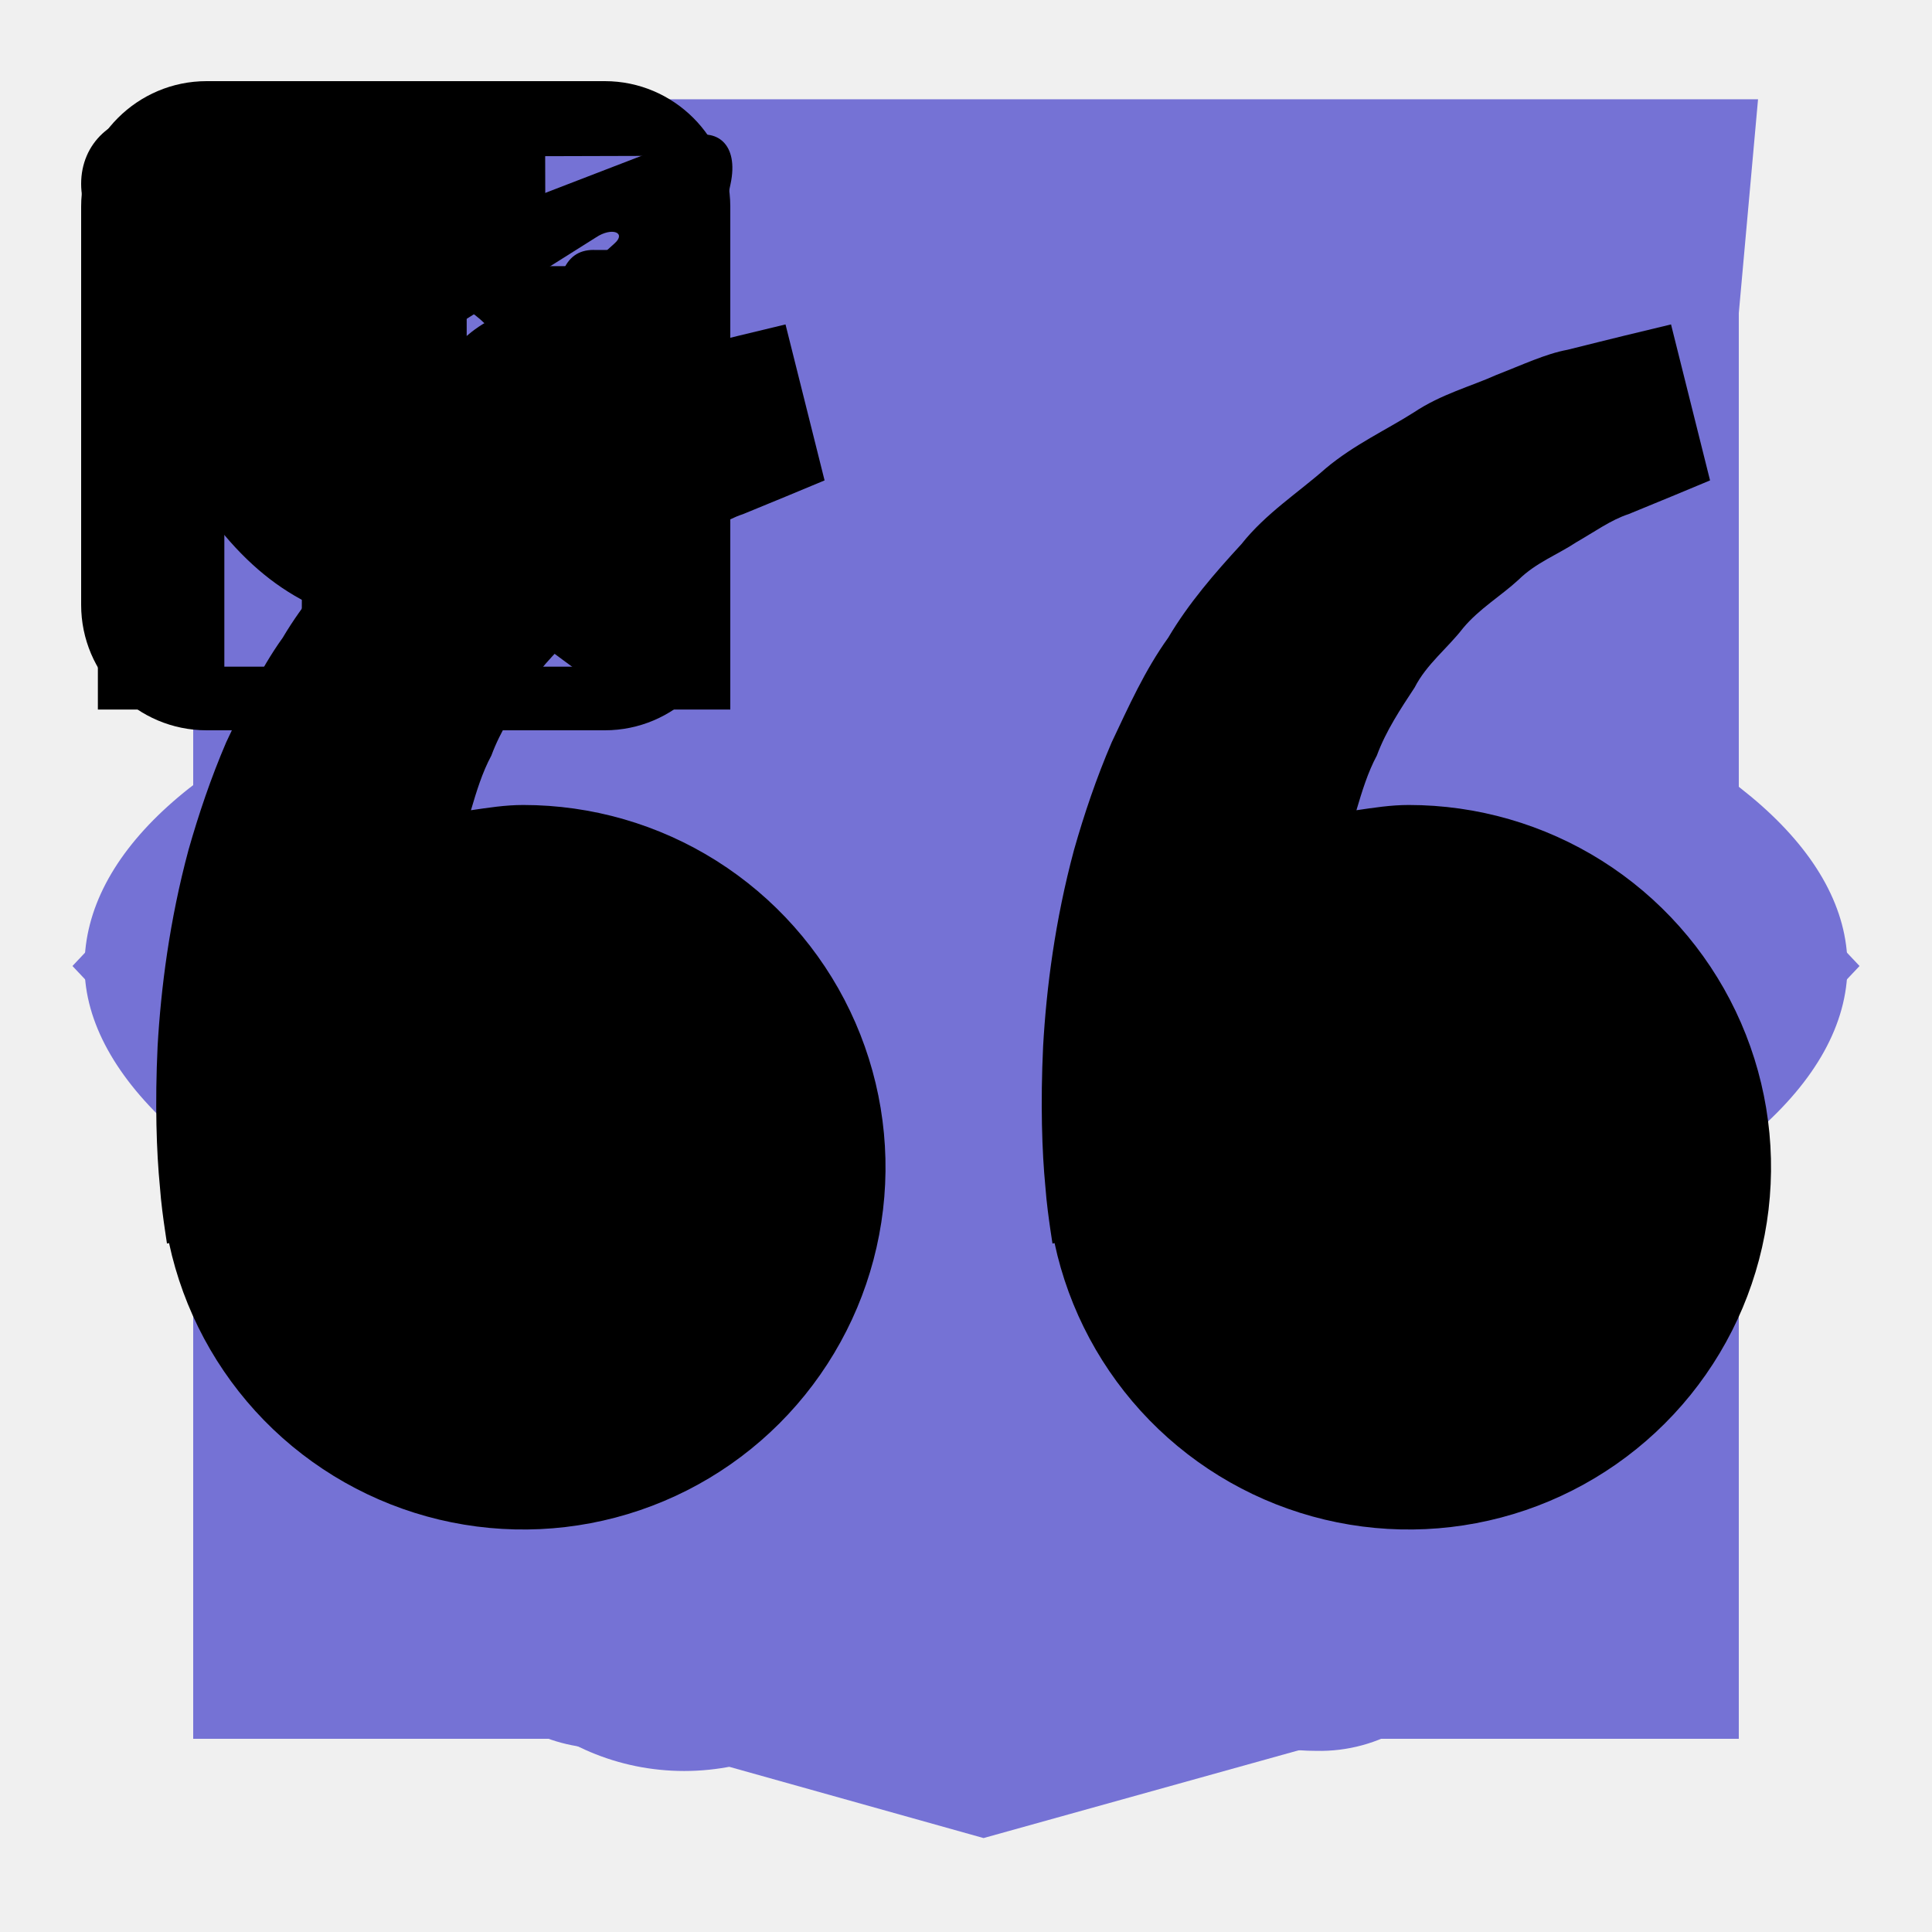
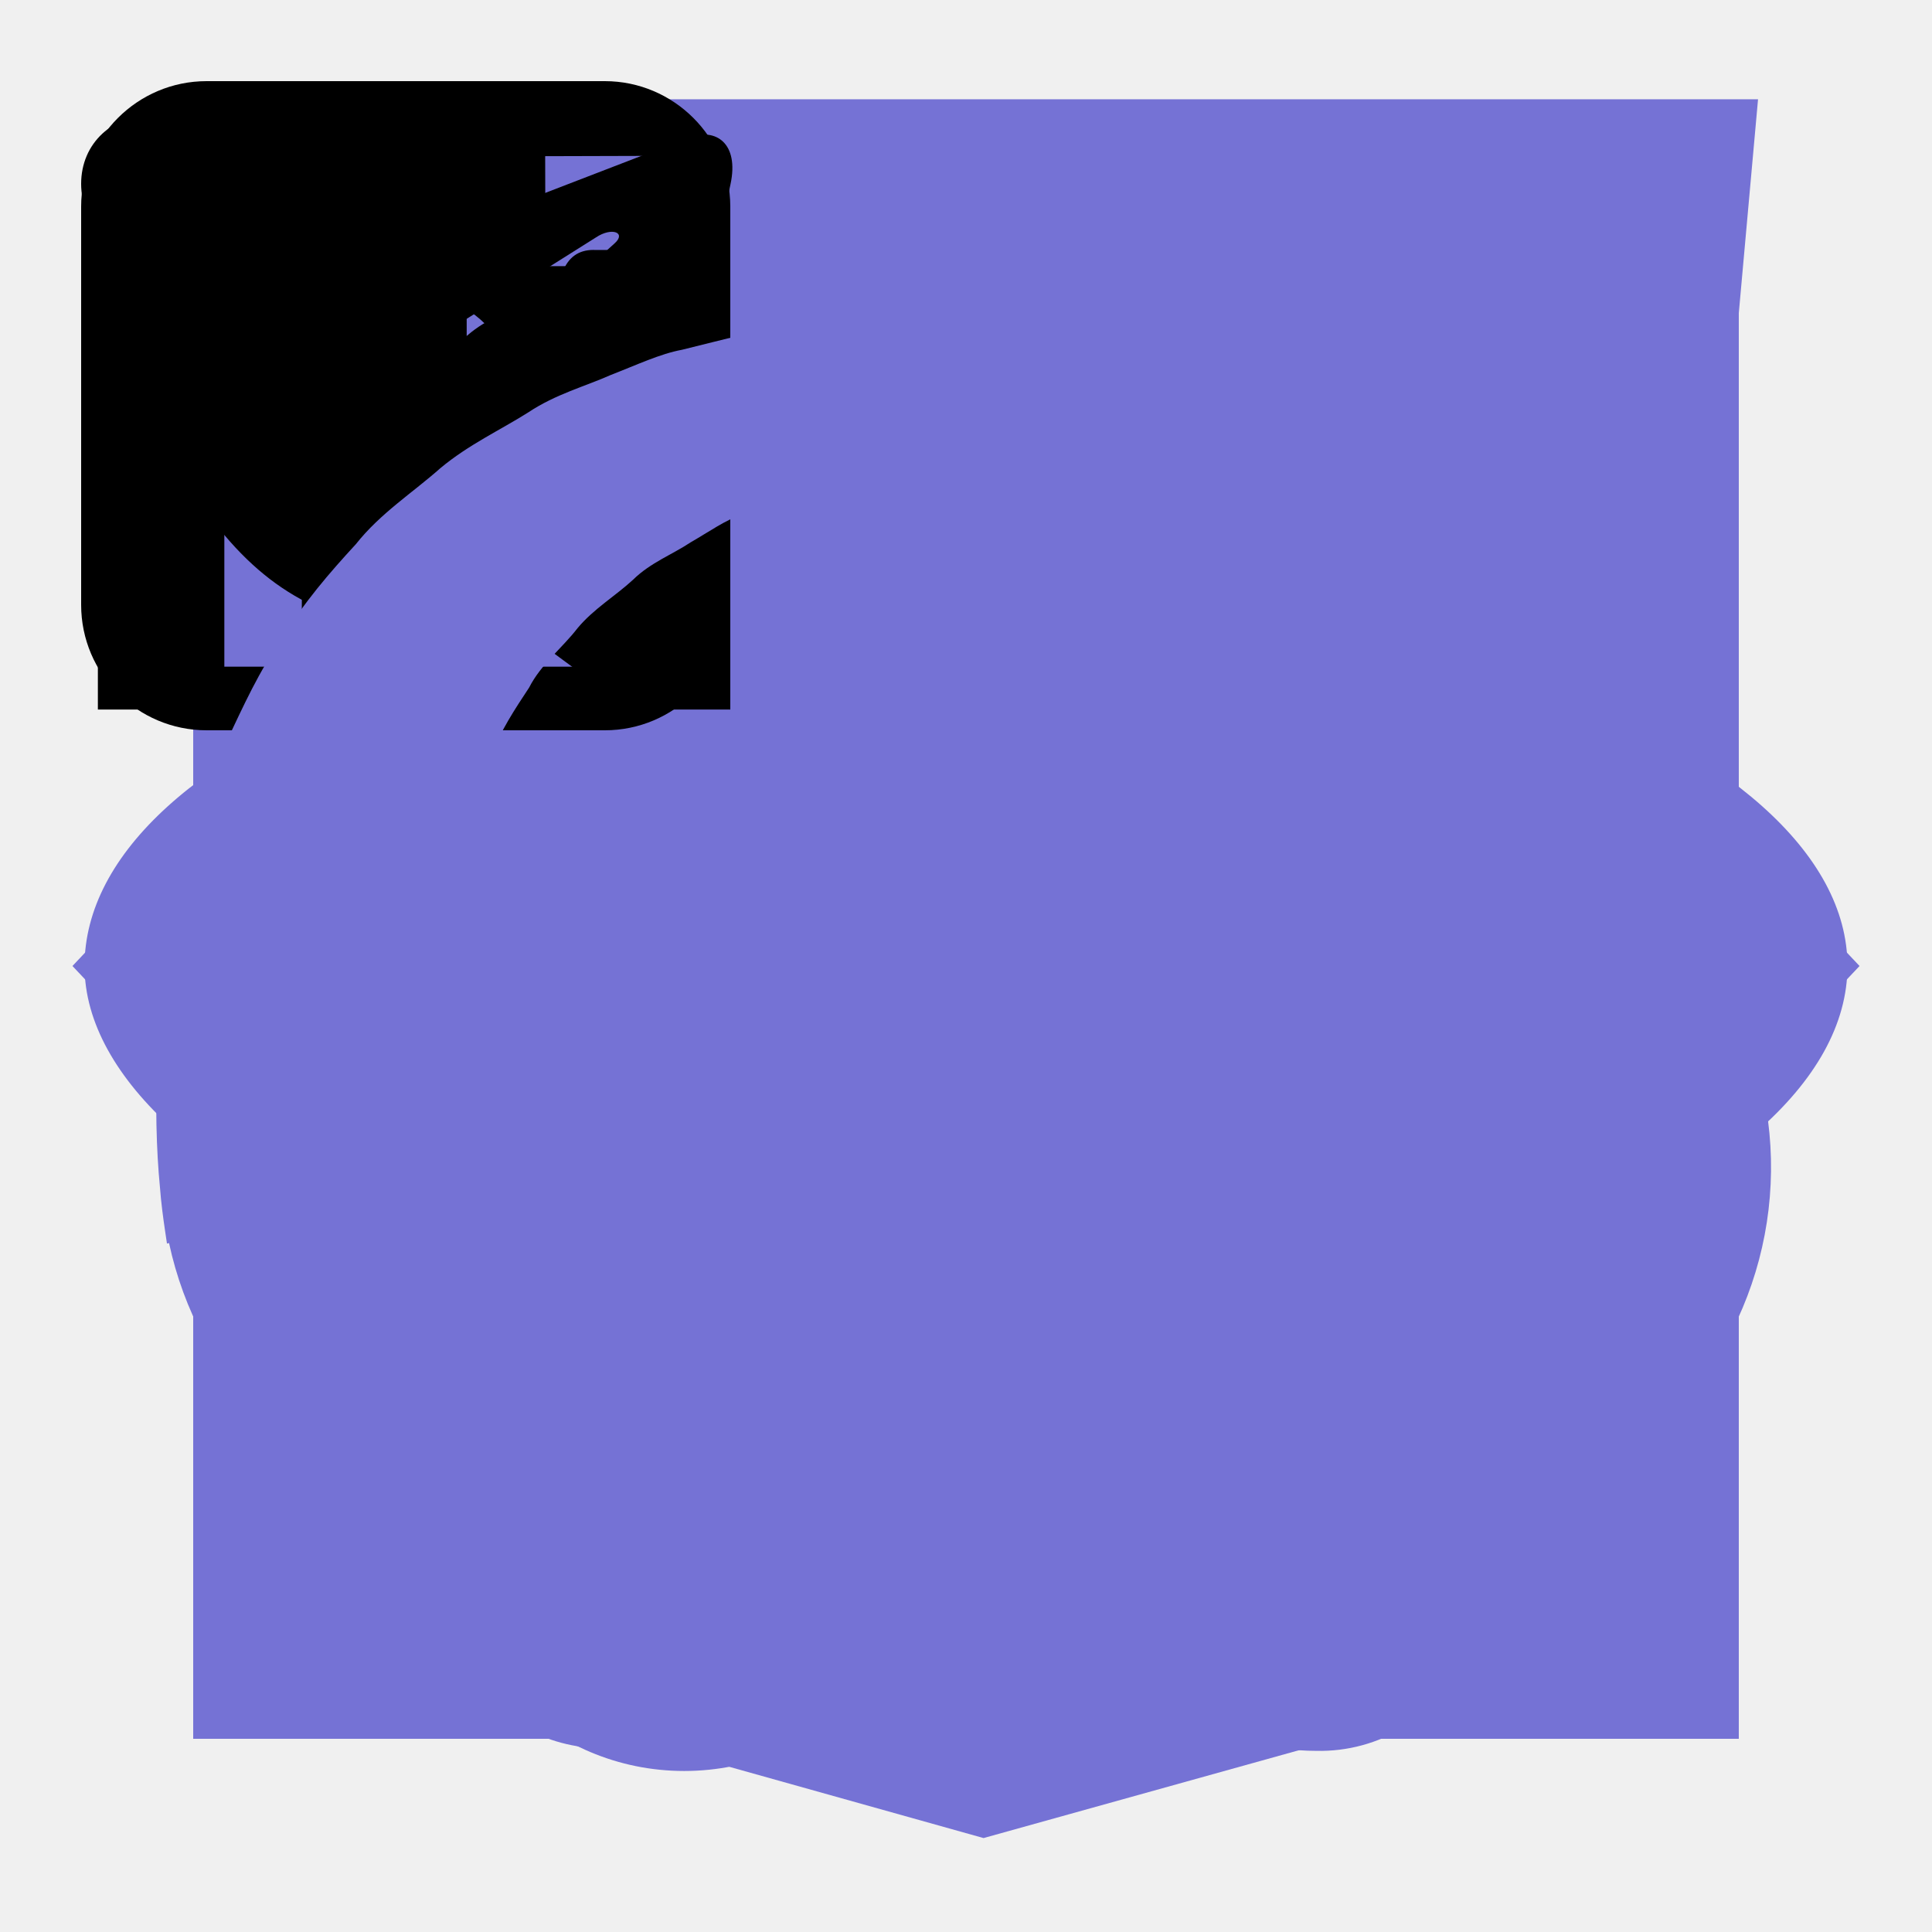
<svg xmlns="http://www.w3.org/2000/svg" width="50" height="50" viewBox="0 0 50 50" fill="none">
  <g id="code">
    <path fill-rule="evenodd" clip-rule="evenodd" d="M18.312 42.065L27.262 6.688L31.438 7.872L22.488 43.312L18.312 42.065Z" fill="#7572D5" />
    <path fill-rule="evenodd" clip-rule="evenodd" d="M13.502 12.688L16.562 15.928L7.995 25L16.562 34.072L13.502 37.312L1.875 25L13.502 12.688Z" fill="#7572D5" />
    <path fill-rule="evenodd" clip-rule="evenodd" d="M36.498 12.688L33.438 15.928L42.005 25L33.438 34.072L36.498 37.312L48.125 25L36.498 12.688Z" fill="#7572D5" />
  </g>
  <g id="css">
    <path d="M38.051 10.844L12.946 10.838L13.351 15.755L32.638 15.758L32.152 20.85H19.503L19.961 25.674H31.736L31.039 32.281L25.497 33.789L19.866 32.27L19.508 28.313H14.536L15.088 35.541L25.497 38.734L35.731 35.865L38.049 10.845L38.051 10.844ZM5.498 2.569H45.498L41.86 43L25.454 47.569L9.14 42.997L5.498 2.569Z" fill="#7572D5" />
  </g>
  <g id="figma">
    <path d="M17.708 4.167C14.257 4.167 11.458 6.965 11.458 10.417C11.458 13.868 14.257 16.667 17.708 16.667H32.292C35.743 16.667 38.542 13.868 38.542 10.417C38.542 6.965 35.743 4.167 32.292 4.167H17.708Z" fill="#7572D5" />
    <path d="M32.292 18.75C28.84 18.75 26.042 21.548 26.042 25C26.042 28.452 28.84 31.25 32.292 31.25C35.744 31.25 38.542 28.452 38.542 25C38.542 21.548 35.744 18.75 32.292 18.75Z" fill="#7572D5" />
    <path d="M11.458 25C11.458 21.548 14.257 18.75 17.708 18.75H23.958V31.25H17.708C14.257 31.25 11.458 28.452 11.458 25Z" fill="#7572D5" />
    <path d="M17.708 33.333C14.257 33.333 11.458 36.132 11.458 39.583C11.458 43.035 14.257 45.833 17.708 45.833C21.16 45.833 23.958 43.035 23.958 39.583V33.333H17.708Z" fill="#7572D5" />
  </g>
  <g id="react">
    <g clip-path="url(#clip0_20_1854)">
      <path d="M47.812 25C47.812 22.083 44.688 19.375 39.479 17.5L38.542 17.188V16.771C39.688 11.042 38.854 6.771 36.25 5.208C33.646 3.646 29.792 5.104 25.625 8.75L25 9.375L24.792 9.167H24.583C20.312 5.208 16.146 3.854 13.542 5.312C10.938 6.771 10.208 10.833 11.25 16.146C11.36 16.484 11.43 16.833 11.458 17.188L10.312 17.604C5.208 19.375 2.188 22.083 2.188 25C2.188 27.917 5.521 30.833 10.729 32.708L11.458 32.917C11.33 33.285 11.259 33.672 11.25 34.062C10.208 39.271 11.146 43.229 13.542 44.688C15.938 46.146 20.312 44.792 24.479 41.146L25.104 40.625L25.938 41.458C28.854 43.958 31.771 45.312 34.062 45.312C34.871 45.331 35.667 45.114 36.354 44.688C38.958 43.229 39.896 38.958 38.75 33.542V33.333C38.705 33.162 38.67 32.988 38.646 32.812H38.958C44.479 30.833 47.812 28.021 47.812 25ZM44.792 25C44.792 26.25 42.5 28.438 38.021 29.896H37.812C37.266 28.22 36.605 26.584 35.833 25C36.562 23.333 37.188 21.667 37.708 20.104L38.542 20.312C42.708 21.771 44.792 23.75 44.792 25ZM27.917 39.167L27.083 38.542C28.276 37.22 29.389 35.829 30.417 34.375L35.729 33.542C35.833 33.75 35.833 33.958 35.938 34.062C36.309 35.949 36.379 37.883 36.146 39.792C35.999 40.705 35.561 41.545 34.896 42.188C33.854 42.812 31.042 41.979 27.917 39.167ZM26.562 34.583L25.104 36.458L23.438 34.583H26.562ZM12.292 20C12.815 21.717 13.477 23.39 14.271 25C13.476 26.646 12.815 28.353 12.292 30.104L11.667 29.896C9.843 29.32 8.145 28.401 6.667 27.188C6.284 26.945 5.956 26.626 5.705 26.249C5.454 25.872 5.284 25.447 5.208 25C5.208 23.75 7.292 21.771 11.25 20.417L12.292 20ZM23.438 15.417L25 13.646L26.562 15.417H23.438ZM34.896 7.812C36.042 8.437 36.667 11.562 35.729 16.146C35.734 16.202 35.727 16.259 35.709 16.313C35.691 16.366 35.663 16.416 35.625 16.458L30.417 15.625C29.389 14.171 28.276 12.78 27.083 11.458L27.708 10.938C31.042 8.021 33.75 7.187 34.896 7.812ZM17.5 18.854L16.667 20.208L15.938 21.562C15.625 20.833 15.417 20.104 15.104 19.271L17.5 18.854ZM15.104 30.729C15.417 30 15.625 29.271 15.938 28.438L16.667 29.792L17.5 31.146L15.104 30.729ZM32.5 25C31.97 26.142 31.379 27.255 30.729 28.333C30.104 29.479 29.375 30.521 28.75 31.562H21.25C20.521 30.417 19.792 29.375 19.271 28.333C18.616 27.258 18.025 26.145 17.5 25C18.005 23.846 18.597 22.732 19.271 21.667C19.869 20.587 20.53 19.544 21.25 18.542C23.746 18.333 26.254 18.333 28.75 18.542C29.479 19.583 30.104 20.625 30.729 21.667C31.403 22.732 31.995 23.846 32.5 25ZM33.333 20.208L32.5 18.854L34.896 19.375C34.664 20.121 34.386 20.851 34.062 21.562L33.333 20.208ZM32.5 31.146L33.333 29.792L34.062 28.333L35 30.729L32.5 31.146ZM22.812 11.354H22.917L19.583 15.521L14.375 16.354C14.271 16.042 14.271 15.833 14.167 15.521C13.333 11.25 13.958 8.333 15 7.812C15.277 7.631 15.61 7.557 15.938 7.604C17.396 7.604 19.896 8.646 22.708 11.146L22.812 11.354ZM14.167 34.583C14.186 34.262 14.256 33.945 14.375 33.646L19.688 34.375C20.689 35.848 21.803 37.241 23.021 38.542L22.812 38.75L22.604 38.958C21.184 40.274 19.521 41.3 17.708 41.979C17.311 42.187 16.875 42.313 16.427 42.349C15.98 42.385 15.53 42.33 15.104 42.188C13.958 41.562 13.333 38.75 14.167 34.583Z" fill="#7572D5" />
      <path d="M25 20.417C24.089 20.396 23.193 20.647 22.426 21.138C21.659 21.629 21.055 22.337 20.692 23.173C20.329 24.008 20.223 24.933 20.388 25.828C20.553 26.724 20.981 27.551 21.618 28.202C22.255 28.854 23.071 29.301 23.963 29.486C24.855 29.672 25.781 29.587 26.625 29.243C27.468 28.9 28.191 28.313 28.699 27.557C29.207 26.801 29.479 25.911 29.479 25C29.48 23.802 29.011 22.652 28.174 21.795C27.337 20.939 26.197 20.444 25 20.417Z" fill="#7572D5" />
    </g>
    <defs>
      <clipPath id="clip0_20_1854">
        <rect width="50" height="50" fill="white" />
      </clipPath>
    </defs>
  </g>
  <g id="styled-component">
    <path d="M37.259 6.25L36.989 7.65C36.571 10.302 36.722 11.061 37.868 12.045L38.975 12.955L37.829 18.03C37.144 21.059 36.304 23.597 35.771 24.431C35.313 25.15 34.78 26.21 34.664 26.779C34.473 27.459 33.825 28.143 32.833 28.748C31.958 29.242 30.238 30.566 29.02 31.629C28.047 32.499 27.377 33.033 27.013 33.262L25.823 34.196C25.442 34.805 25.225 35.295 25.142 35.667C25.059 36.05 25.106 36.304 25.229 36.49C25.348 36.669 25.553 36.795 25.834 36.874C26.167 36.951 26.51 36.979 26.851 36.956C27.622 36.904 28.386 36.769 29.128 36.555C29.381 36.487 29.579 36.422 29.752 36.365C30.019 36.039 30.635 35.424 31.727 34.353C34.625 31.515 35.731 29.961 34.589 30.38C34.167 30.53 34.358 30.151 35.082 29.392C36.61 27.914 37.486 25.68 39.317 18.675C40.766 13.144 40.766 13.066 41.833 13.066C42.334 13.066 43.75 13.152 43.75 13.152V6.25H40.499H37.259ZM24.422 18.081C23.369 18.073 21.106 19.666 14.33 25.161C14.038 25.852 14.013 26.328 14.146 26.636C14.233 26.847 14.392 26.994 14.611 27.101C14.828 27.209 15.109 27.273 15.419 27.298C16.035 27.352 16.763 27.255 17.35 27.141L17.747 27.051C17.883 26.87 18.061 26.725 18.266 26.629C18.684 26.4 20.439 24.81 22.194 23.106C25.283 19.999 26.007 18.596 24.75 18.142C24.646 18.101 24.533 18.08 24.422 18.081ZM32.336 20.239C31.41 20.264 29.741 21.331 26.883 23.597C25.449 24.753 24.541 25.376 24.054 25.505L22.165 26.987C21.455 28.275 21.351 29.074 21.538 29.514C21.585 29.622 21.653 29.721 21.739 29.803C21.824 29.886 21.925 29.95 22.036 29.994C22.311 30.102 22.605 30.156 22.901 30.155C23.608 30.147 24.311 30.045 24.991 29.85C25.345 29.756 25.695 29.646 26.04 29.521L26.144 29.478L26.335 29.378C26.696 28.916 27.525 28.046 28.563 27.044C31.842 23.901 33.518 21.667 33.176 20.833C33.021 20.429 32.754 20.225 32.336 20.239ZM23.6 24.105C23.333 24.134 22.735 24.592 21.657 25.53C20.1 26.897 18.403 27.685 17.815 27.334C17.679 27.364 17.542 27.393 17.404 27.42C16.806 27.538 16.06 27.635 15.393 27.581C15.079 27.562 14.771 27.485 14.485 27.355C14.215 27.233 14 27.016 13.88 26.747C13.746 26.425 13.746 26.024 13.898 25.512L11.555 27.423L6.254 31.78V38.842L23.625 25.251C23.622 25.102 23.641 24.953 23.683 24.81C23.816 24.331 23.809 24.087 23.6 24.109V24.105ZM31.075 26.392C30.811 26.392 30.372 26.761 29.669 27.502C28.714 28.515 27.211 29.496 26.415 29.696L26.292 29.761C26.161 29.814 26.029 29.865 25.896 29.911C25.679 29.983 25.398 30.069 25.074 30.155C24.425 30.33 23.618 30.491 22.897 30.473C22.557 30.473 22.221 30.407 21.906 30.28C21.609 30.159 21.372 29.927 21.243 29.636C21.034 29.138 21.117 28.44 21.574 27.448L6.25 39.437V43.75H12.982L27.262 32.61C27.633 32.202 28.191 31.644 28.945 30.946C30.963 29.088 31.421 28.447 31.421 27.499C31.421 26.761 31.338 26.389 31.075 26.389V26.392ZM34.473 33.373L33.251 34.583C32.567 35.227 31.345 36.022 30.509 36.362L30.343 36.433L30.332 36.451L30.296 36.487C30.264 36.512 30.249 36.516 30.224 36.526C29.89 36.652 29.551 36.763 29.208 36.859C28.444 37.08 27.659 37.218 26.865 37.271C26.49 37.295 26.113 37.262 25.748 37.174C25.431 37.105 25.151 36.921 24.962 36.659C24.789 36.394 24.739 36.039 24.836 35.603C24.913 35.292 25.028 34.991 25.178 34.708L13.656 43.75H28.981L30.811 41.667C33.327 38.753 34.473 36.669 34.473 34.887V33.373Z" fill="#7572D5" />
  </g>
  <g id="typeScript">
    <path d="M5 25V45H45V5H5V25ZM37.235 23.407C38.252 23.66 39.025 24.112 39.737 24.848C40.105 25.242 40.652 25.958 40.695 26.132C40.708 26.182 38.968 27.348 37.915 28.003C37.877 28.028 37.723 27.863 37.553 27.61C37.037 26.86 36.498 26.537 35.673 26.48C34.46 26.397 33.68 27.032 33.687 28.092C33.676 28.352 33.734 28.611 33.857 28.842C34.123 29.393 34.62 29.725 36.173 30.397C39.038 31.63 40.263 32.442 41.025 33.597C41.875 34.885 42.067 36.943 41.488 38.473C40.855 40.137 39.28 41.267 37.063 41.64C36.378 41.762 34.753 41.743 34.017 41.61C32.41 41.323 30.887 40.53 29.947 39.488C29.578 39.083 28.86 38.022 28.905 37.947C28.923 37.92 29.088 37.818 29.272 37.712C29.452 37.61 30.123 37.222 30.758 36.853L31.908 36.187L32.15 36.543C32.487 37.057 33.222 37.762 33.667 37.997C34.943 38.67 36.695 38.575 37.558 37.8C37.732 37.654 37.869 37.469 37.96 37.261C38.05 37.053 38.092 36.827 38.08 36.6C38.08 36.137 38.022 35.933 37.78 35.583C37.47 35.14 36.835 34.767 35.032 33.983C32.968 33.095 32.08 32.543 31.267 31.667C30.759 31.088 30.384 30.405 30.168 29.667C30.017 29.102 29.978 27.685 30.098 27.115C30.523 25.12 32.028 23.732 34.2 23.318C34.905 23.185 36.543 23.235 37.235 23.407ZM27.845 25.077L27.858 26.715H22.65V41.508H18.967V26.715H13.763V25.108C13.763 24.218 13.782 23.475 13.807 23.458C13.827 23.432 16.995 23.418 20.835 23.425L27.827 23.445L27.845 25.077Z" fill="#7572D5" />
  </g>
  <g id="instagramm">
    <path d="M15.652 2.1H5.348C3.557 2.1 2.1 3.556 2.1 5.347V8.778V15.653C2.1 17.444 3.557 18.9 5.348 18.9H15.652C17.443 18.9 18.9 17.444 18.9 15.653V8.771V5.341C18.893 3.556 17.437 2.1 15.652 2.1ZM16.583 4.035H16.957V4.403V6.882L14.116 6.889L14.109 4.042L16.583 4.035ZM8.098 8.771C8.636 8.03 9.509 7.538 10.493 7.538C11.478 7.538 12.351 8.024 12.889 8.771C13.243 9.257 13.447 9.854 13.447 10.497C13.447 12.124 12.121 13.455 10.487 13.455C8.853 13.455 7.54 12.124 7.54 10.497C7.54 9.854 7.75 9.257 8.098 8.771ZM17.259 15.646C17.259 16.532 16.538 17.253 15.652 17.253H5.348C4.463 17.253 3.741 16.532 3.741 15.646V8.771H6.247C6.031 9.303 5.906 9.887 5.906 10.497C5.906 13.029 7.967 15.089 10.5 15.089C13.033 15.089 15.094 13.029 15.094 10.497C15.094 9.887 14.969 9.303 14.752 8.771H17.259V15.646Z" fill="currentColor" />
  </g>
  <g id="linkendin">
    <path d="M5.806 7.886H2.533V18.363H5.806V7.886Z" fill="currentColor" />
    <path d="M4.101 2.94C2.894 2.94 2.1 3.721 2.1 4.757C2.1 5.774 2.868 6.574 4.055 6.574H4.081C5.314 6.574 6.082 5.768 6.075 4.757C6.049 3.721 5.308 2.94 4.101 2.94Z" fill="currentColor" />
    <path d="M14.748 7.788C12.871 7.788 11.697 8.811 11.481 9.533V7.886H7.801C7.847 8.759 7.801 18.363 7.801 18.363H11.481V12.701C11.481 12.38 11.468 12.065 11.559 11.842C11.809 11.212 12.353 10.556 13.331 10.556C14.61 10.556 15.187 11.527 15.187 12.944V18.363H18.9V12.537C18.9 9.297 17.076 7.788 14.748 7.788Z" fill="currentColor" />
  </g>
  <g id="telegramm">
    <path d="M18.906 4.764L16.37 16.721C16.179 17.564 15.68 17.774 14.972 17.377L11.108 14.53L9.245 16.323C9.038 16.53 8.866 16.702 8.468 16.702L8.746 12.768L15.905 6.299C16.217 6.022 15.838 5.867 15.422 6.145L6.571 11.719L2.76 10.526C1.932 10.267 1.917 9.697 2.933 9.299L17.837 3.557C18.527 3.299 19.131 3.71 18.906 4.764Z" fill="currentColor" />
  </g>
  <g id="vk">
    <path d="M18.17 13.994C17.804 13.539 17.388 13.131 16.986 12.737C16.843 12.597 16.695 12.452 16.553 12.308C16.144 11.893 16.129 11.738 16.453 11.267C16.677 10.942 16.915 10.617 17.144 10.303C17.353 10.018 17.568 9.724 17.775 9.428L17.817 9.367C18.212 8.801 18.62 8.216 18.837 7.51C18.894 7.324 18.953 7.05 18.817 6.82C18.682 6.591 18.419 6.522 18.234 6.489C18.142 6.473 18.051 6.471 17.966 6.471L15.381 6.469L15.36 6.468C14.969 6.468 14.705 6.659 14.554 7.052C14.41 7.427 14.252 7.827 14.071 8.207C13.712 8.963 13.255 9.834 12.595 10.561L12.567 10.592C12.489 10.679 12.4 10.777 12.336 10.777C12.326 10.777 12.315 10.775 12.303 10.771C12.166 10.716 12.074 10.373 12.079 10.213C12.079 10.211 12.079 10.209 12.079 10.206L12.077 7.111C12.077 7.1 12.076 7.089 12.075 7.078C12.009 6.575 11.863 6.262 11.313 6.15C11.298 6.147 11.283 6.146 11.268 6.146H8.581C8.143 6.146 7.901 6.33 7.675 6.606C7.613 6.68 7.486 6.834 7.549 7.02C7.613 7.209 7.821 7.25 7.889 7.263C8.225 7.329 8.415 7.542 8.468 7.915C8.562 8.561 8.574 9.251 8.505 10.087C8.485 10.319 8.447 10.498 8.385 10.651C8.37 10.687 8.318 10.804 8.266 10.804C8.249 10.804 8.201 10.797 8.112 10.734C7.904 10.586 7.751 10.375 7.574 10.114C6.969 9.228 6.461 8.252 6.021 7.129C5.858 6.716 5.553 6.485 5.163 6.478C4.734 6.471 4.345 6.468 3.974 6.468C3.569 6.468 3.193 6.472 2.826 6.48C2.512 6.486 2.295 6.583 2.181 6.77C2.066 6.957 2.074 7.203 2.203 7.5C3.237 9.883 4.175 11.615 5.243 13.117C5.992 14.168 6.743 14.896 7.607 15.407C8.517 15.946 9.536 16.208 10.724 16.208C10.858 16.208 10.998 16.205 11.138 16.198C11.828 16.163 12.084 15.904 12.116 15.208C12.132 14.852 12.169 14.479 12.338 14.161C12.444 13.961 12.544 13.961 12.576 13.961C12.639 13.961 12.717 13.991 12.801 14.047C12.951 14.148 13.08 14.284 13.186 14.403C13.285 14.516 13.383 14.63 13.482 14.745C13.694 14.991 13.913 15.246 14.143 15.487C14.645 16.016 15.197 16.249 15.832 16.198H18.202C18.207 16.198 18.212 16.198 18.218 16.198C18.454 16.182 18.658 16.046 18.779 15.825C18.928 15.552 18.925 15.204 18.771 14.893C18.596 14.541 18.369 14.241 18.17 13.994Z" fill="currentColor" />
  </g>
  <g id="quote-all-rigth">
-     <path d="M13.542 20.833C13.077 20.833 12.631 20.904 12.188 20.969C12.331 20.485 12.479 19.994 12.717 19.552C12.954 18.91 13.325 18.354 13.694 17.794C14.002 17.188 14.546 16.777 14.946 16.258C15.365 15.754 15.935 15.419 16.387 15C16.831 14.562 17.413 14.344 17.875 14.035C18.358 13.758 18.779 13.452 19.229 13.306L20.352 12.844L21.34 12.433L20.329 8.396L19.085 8.696C18.688 8.796 18.202 8.912 17.65 9.052C17.085 9.156 16.483 9.442 15.812 9.702C15.15 9.998 14.383 10.198 13.671 10.673C12.954 11.127 12.127 11.506 11.398 12.115C10.692 12.742 9.84 13.285 9.21 14.083C8.523 14.829 7.844 15.613 7.317 16.504C6.706 17.354 6.292 18.288 5.854 19.21C5.458 20.133 5.14 21.077 4.879 21.994C4.385 23.831 4.165 25.577 4.079 27.071C4.008 28.567 4.05 29.81 4.138 30.71C4.169 31.135 4.227 31.548 4.269 31.833L4.321 32.183L4.375 32.171C4.746 33.902 5.599 35.492 6.835 36.759C8.072 38.025 9.642 38.915 11.364 39.327C13.085 39.738 14.888 39.654 16.564 39.083C18.24 38.512 19.72 37.479 20.832 36.103C21.945 34.726 22.646 33.063 22.853 31.305C23.06 29.547 22.765 27.766 22.002 26.169C21.24 24.571 20.04 23.223 18.543 22.278C17.046 21.334 15.312 20.833 13.542 20.833ZM36.458 20.833C35.994 20.833 35.548 20.904 35.104 20.969C35.248 20.485 35.396 19.994 35.633 19.552C35.871 18.91 36.242 18.354 36.61 17.794C36.919 17.188 37.462 16.777 37.862 16.258C38.281 15.754 38.852 15.419 39.304 15C39.748 14.562 40.329 14.344 40.792 14.035C41.275 13.758 41.696 13.452 42.146 13.306L43.269 12.844L44.256 12.433L43.246 8.396L42.002 8.696C41.604 8.796 41.119 8.912 40.567 9.052C40.002 9.156 39.4 9.442 38.729 9.702C38.069 10 37.3 10.198 36.587 10.675C35.871 11.129 35.044 11.508 34.315 12.117C33.608 12.744 32.756 13.287 32.127 14.083C31.44 14.829 30.76 15.613 30.233 16.504C29.623 17.354 29.208 18.288 28.771 19.21C28.375 20.133 28.056 21.077 27.796 21.994C27.302 23.831 27.081 25.577 26.996 27.071C26.925 28.567 26.967 29.81 27.054 30.71C27.085 31.135 27.144 31.548 27.185 31.833L27.238 32.183L27.292 32.171C27.662 33.902 28.515 35.492 29.752 36.759C30.989 38.025 32.559 38.915 34.281 39.327C36.002 39.738 37.805 39.654 39.481 39.083C41.156 38.512 42.636 37.479 43.749 36.103C44.862 34.726 45.563 33.063 45.77 31.305C45.977 29.547 45.682 27.766 44.919 26.169C44.156 24.571 42.957 23.223 41.46 22.278C39.962 21.334 38.228 20.833 36.458 20.833Z" fill="currentColor" />
+     <path d="M13.542 20.833C13.077 20.833 12.631 20.904 12.188 20.969C12.331 20.485 12.479 19.994 12.717 19.552C12.954 18.91 13.325 18.354 13.694 17.794C14.002 17.188 14.546 16.777 14.946 16.258C15.365 15.754 15.935 15.419 16.387 15C16.831 14.562 17.413 14.344 17.875 14.035C18.358 13.758 18.779 13.452 19.229 13.306L20.352 12.844L21.34 12.433L20.329 8.396L19.085 8.696C18.688 8.796 18.202 8.912 17.65 9.052C17.085 9.156 16.483 9.442 15.812 9.702C15.15 9.998 14.383 10.198 13.671 10.673C12.954 11.127 12.127 11.506 11.398 12.115C10.692 12.742 9.84 13.285 9.21 14.083C8.523 14.829 7.844 15.613 7.317 16.504C6.706 17.354 6.292 18.288 5.854 19.21C5.458 20.133 5.14 21.077 4.879 21.994C4.385 23.831 4.165 25.577 4.079 27.071C4.008 28.567 4.05 29.81 4.138 30.71C4.169 31.135 4.227 31.548 4.269 31.833L4.321 32.183L4.375 32.171C4.746 33.902 5.599 35.492 6.835 36.759C8.072 38.025 9.642 38.915 11.364 39.327C13.085 39.738 14.888 39.654 16.564 39.083C18.24 38.512 19.72 37.479 20.832 36.103C21.945 34.726 22.646 33.063 22.853 31.305C23.06 29.547 22.765 27.766 22.002 26.169C21.24 24.571 20.04 23.223 18.543 22.278C17.046 21.334 15.312 20.833 13.542 20.833ZM36.458 20.833C35.994 20.833 35.548 20.904 35.104 20.969C35.248 20.485 35.396 19.994 35.633 19.552C35.871 18.91 36.242 18.354 36.61 17.794C36.919 17.188 37.462 16.777 37.862 16.258C38.281 15.754 38.852 15.419 39.304 15C39.748 14.562 40.329 14.344 40.792 14.035C41.275 13.758 41.696 13.452 42.146 13.306L43.269 12.844L44.256 12.433L43.246 8.396L42.002 8.696C41.604 8.796 41.119 8.912 40.567 9.052C40.002 9.156 39.4 9.442 38.729 9.702C38.069 10 37.3 10.198 36.587 10.675C35.871 11.129 35.044 11.508 34.315 12.117C33.608 12.744 32.756 13.287 32.127 14.083C31.44 14.829 30.76 15.613 30.233 16.504C29.623 17.354 29.208 18.288 28.771 19.21C28.375 20.133 28.056 21.077 27.796 21.994C27.302 23.831 27.081 25.577 26.996 27.071C26.925 28.567 26.967 29.81 27.054 30.71C27.085 31.135 27.144 31.548 27.185 31.833L27.238 32.183L27.292 32.171C27.662 33.902 28.515 35.492 29.752 36.759C30.989 38.025 32.559 38.915 34.281 39.327C36.002 39.738 37.805 39.654 39.481 39.083C41.156 38.512 42.636 37.479 43.749 36.103C44.862 34.726 45.563 33.063 45.77 31.305C45.977 29.547 45.682 27.766 44.919 26.169C44.156 24.571 42.957 23.223 41.46 22.278C39.962 21.334 38.228 20.833 36.458 20.833Z" fill="#7572D5" />
  </g>
</svg>
